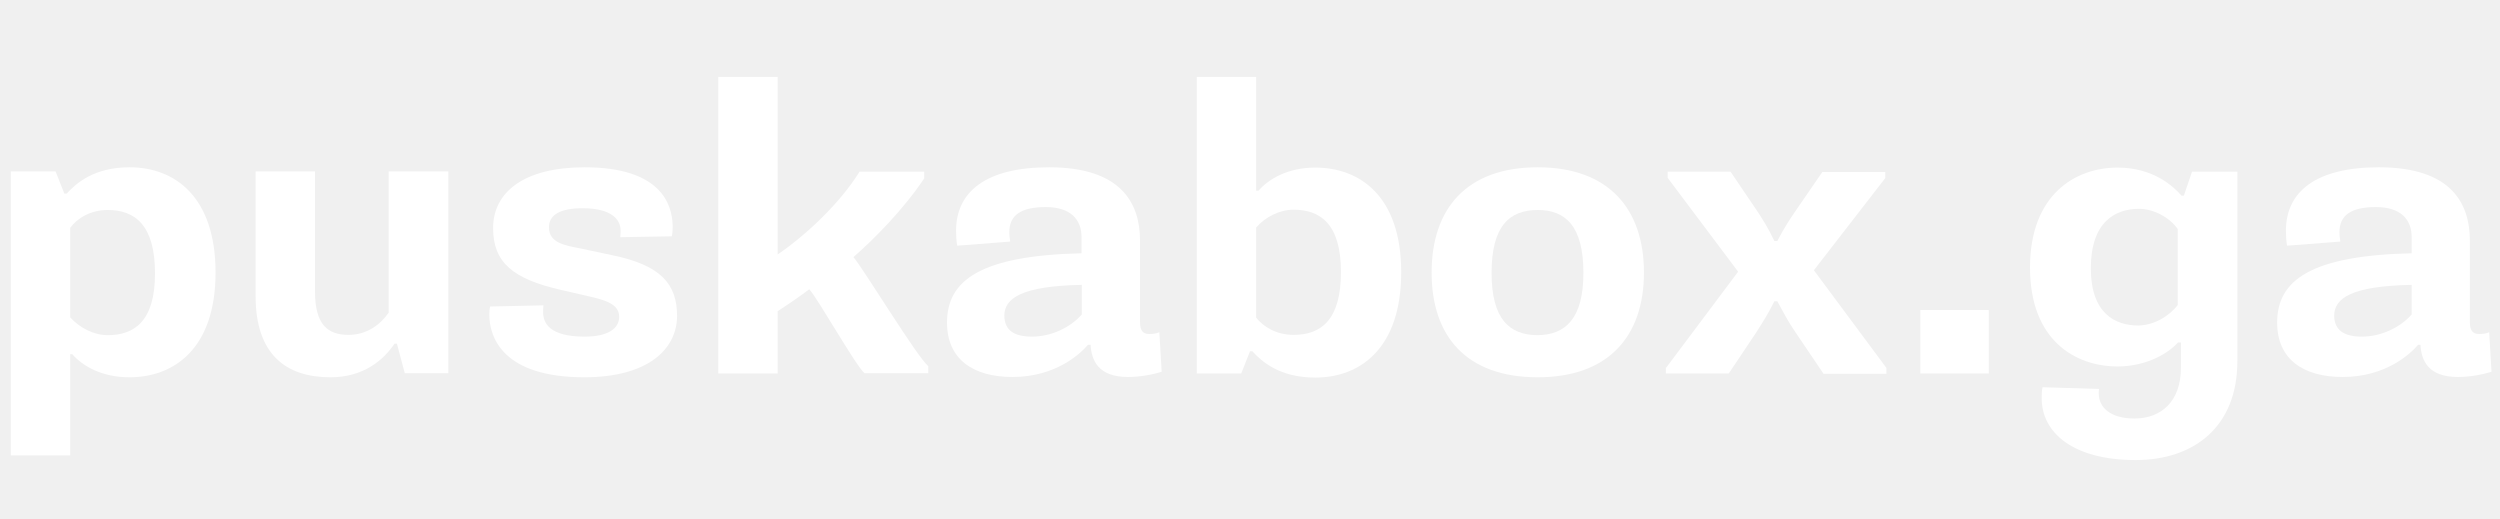
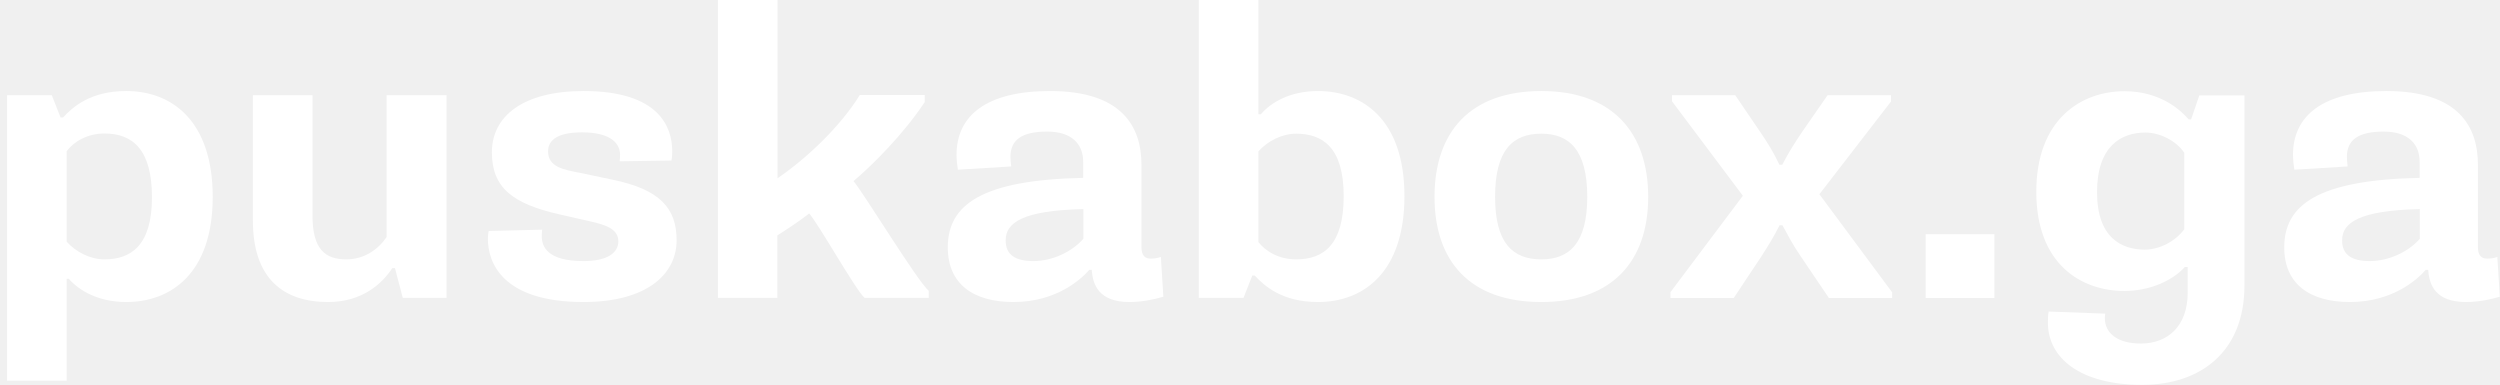
- <svg xmlns="http://www.w3.org/2000/svg" version="1.1" id="Слой_1" x="0px" y="0px" viewBox="0 0 854.8 177.2" style="enable-background:new 0 0 854.8 177.2;" xml:space="preserve">
+ <svg xmlns="http://www.w3.org/2000/svg" version="1.1" id="Слой_1" x="0px" y="0px" viewBox="0 0 1312.8 202.1" style="enable-background:new 0 0 1312.8 202.1;" xml:space="preserve">
  <style type="text/css">
	.st0{fill:#FFFFFF;}
</style>
  <g>
-     <path class="st0" d="M3.7,58.6H19l3,7.6h0.8c3.2-3.5,9.3-9,21.5-9c15.5,0,29.4,10.1,29.4,36c0,26.2-14.4,35.8-29.4,35.8   c-9.6,0-16.1-3.9-19.6-7.9H24v34.6H3.7V58.6z M24,108.5c3.1,3.5,8,6.1,12.8,6.1c9,0,16.2-4.6,16.2-21.1s-6.8-21.7-16.2-21.7   c-5.8,0-10.4,2.8-12.8,6.1V108.5z" />
-     <path class="st0" d="M153.3,127.6h-14.9l-2.7-10.1h-0.8C131.2,123,124.4,129,113,129c-15.1,0-25.6-7.7-25.6-27.7V58.6h20.3v41   c0,11.5,4.4,14.9,11.5,14.9c6.1,0,10.8-3.4,13.7-7.6V58.6h20.4V127.6z" />
-     <path class="st0" d="M185.8,104.4c-0.1,1-0.1,1.7-0.1,2.3c0,3.7,2.1,8.4,14.2,8.4c7.9,0,11.8-2.7,11.8-6.8c0-4.2-4.4-5.6-10-6.9   l-10-2.3c-16.1-3.7-23.1-9.2-23.1-21.1c0-12.4,10.7-20.8,31.3-20.8c25.8,0,30,12.4,30.1,20.1c0,1.1,0,2.1-0.3,3.5l-17.6,0.3   c0.1-1,0.1-1.7,0.1-2.3c0-3.2-2.4-7.6-13-7.6c-7.9,0-11.5,2.4-11.5,6.5c0,5.4,5.4,6.2,11,7.3l10.8,2.3c16.5,3.4,22,9.9,22,20.7   c0,11.4-10,21-31.7,21c-27.7,0-32.5-13.5-32.5-21.5c0-1,0.1-2,0.3-2.7L185.8,104.4z" />
-     <path class="st0" d="M245.6,26.3h20.3v60.7c9.7-6.6,21.3-17.5,28-28.3H316V61c-7.2,10.8-17.5,21.1-24.2,26.9   c3.7,4.4,21.8,34.2,25.6,37.3v2.4h-21.8c-3-2.5-15.8-25.3-18.9-28.7c-2.7,2.1-8.3,5.9-10.8,7.5v21.3h-20.3V26.3z" />
-     <path class="st0" d="M327.3,84c-0.3-1.5-0.4-3.5-0.4-5.1c0-13.2,10-21.7,31.8-21.7c24.5,0,31.1,12.1,31.1,25.1v28   c0,2.8,1.1,3.9,3.1,3.9c1.1,0,2.4-0.1,3.5-0.6l0.8,13.5c-3.1,1-7.5,1.8-11.5,1.8c-10.3,0-12.5-5.8-12.8-11H372   c-2.4,2.8-10.8,11-25.8,11c-13.5,0-22.4-6.1-22.4-18.6c0-14.5,11.5-22.9,46-23.7v-5.5c0-6.1-3.8-10.3-12.2-10.3   c-8.4,0-12.5,2.7-12.5,8.6c0,0.8,0.1,2.1,0.3,3.2L327.3,84z M352.9,115.1c6.5,0,13.1-3.1,17-7.6V97.4c-20.7,0.4-26.5,4.6-26.5,10.6   C343.5,113,346.8,115.1,352.9,115.1z" />
-     <path class="st0" d="M409.2,26.3h20.3v38.9h0.8c3.4-3.9,9.9-7.9,19.4-7.9c15.1,0,29.4,9.6,29.4,35.8c0,25.9-13.9,36-29.4,36   c-12.2,0-18.3-5.5-21.5-9h-0.8l-3,7.6h-15.2V26.3z M429.5,108.6c2.5,3.2,7,5.9,12.8,5.9c9.4,0,16.2-5.1,16.2-21.5   c0-16.6-7.2-21.3-16.2-21.3c-4.8,0-9.7,2.5-12.8,6.1V108.6z" />
-     <path class="st0" d="M525.8,57.2c24.2,0,36.3,14.2,36.3,36c0,21.7-12.1,35.8-36.3,35.8c-24.5,0-36.3-14.1-36.3-35.8   C489.5,71.5,501.3,57.2,525.8,57.2z M541.4,93.3c0-16.1-6.2-21.5-15.6-21.5c-9.7,0-15.8,5.5-15.8,21.5c0,15.8,6.1,21.3,15.8,21.3   C535.2,114.5,541.4,109,541.4,93.3z" />
-     <path class="st0" d="M569.7,125.7l24.6-32.8l-24.1-32.1v-2.1h21.5l8.4,12.4c2.4,3.5,4.5,6.9,6.6,11.3h1c2.3-4.4,4.1-7.2,6.8-11.1   l8.6-12.5h21.5v2.1l-24.4,31.5l24.8,33.4v2h-21.5l-9.6-14.2c-3-4.4-3.9-6.5-6.2-10.6h-1c-2.1,4.2-3.8,6.9-6.3,10.8l-9.3,13.9h-21.5   V125.7z" />
-     <path class="st0" d="M656.6,106h23.4v21.7h-23.4V106z" />
-     <path class="st0" d="M717.7,133c-0.1,0.7-0.1,1.3-0.1,1.5c0,4.9,4.1,8.6,12.2,8.6c9.2,0,15.9-5.9,15.9-17.3v-8.7h-1   c-4.2,4.6-12,8.2-20.6,8.2c-14.6,0-30-9-30-33.8c0-24.8,15.3-34.2,30-34.2c12.2,0,19.1,6.5,21.8,9.6h0.8l2.8-8.2H765v64.8   c0,22.4-14.8,33.8-34.8,33.8c-21.3,0-32.1-9.3-32.1-21.1c0-1.1,0-2.7,0.3-3.8L717.7,133z M744.6,104.3v-26   c-2.7-3.9-8.2-6.9-13.2-6.9c-8.2,0-16.5,4.5-16.5,20.3c0,15.5,8.3,19.6,16.3,19.6C736.4,111.2,741.6,108.2,744.6,104.3z" />
-     <path class="st0" d="M782,84c-0.3-1.5-0.4-3.5-0.4-5.1c0-13.2,10-21.7,31.8-21.7c24.5,0,31.1,12.1,31.1,25.1v28   c0,2.8,1.1,3.9,3.1,3.9c1.1,0,2.4-0.1,3.5-0.6l0.8,13.5c-3.1,1-7.5,1.8-11.5,1.8c-10.3,0-12.5-5.8-12.8-11h-0.8   c-2.4,2.8-10.8,11-25.8,11c-13.5,0-22.4-6.1-22.4-18.6c0-14.5,11.5-22.9,46-23.7v-5.5c0-6.1-3.8-10.3-12.2-10.3   c-8.4,0-12.5,2.7-12.5,8.6c0,0.8,0.1,2.1,0.3,3.2L782,84z M807.6,115.1c6.5,0,13.1-3.1,17-7.6V97.4c-20.7,0.4-26.5,4.6-26.5,10.6   C798.2,113,801.6,115.1,807.6,115.1z" />
+     <path class="st0" d="M3.7,50h23.5l4.6,11.7h1.3c5-5.4,14.3-13.9,33.2-13.9c23.9,0,45.4,15.6,45.4,55.6c0,40.4-22.2,55.2-45.4,55.2   c-14.8,0-24.8-6.1-30.2-12.2H35v53.5H3.7V50z M35,126.9c4.8,5.4,12.4,9.3,19.8,9.3c13.9,0,25-7.2,25-32.6s-10.4-33.5-25-33.5   c-8.9,0-16.1,4.3-19.8,9.3V126.9z" />
+     <path class="st0" d="M234.5,156.4h-23l-4.1-15.6H206c-5.6,8.5-16.1,17.8-33.7,17.8c-23.2,0-39.5-12-39.5-42.8V50h31.3v63.2   c0,17.8,6.7,23,17.8,23c9.3,0,16.7-5.2,21.1-11.7V50h31.5V156.4z" />
+     <path class="st0" d="M284.7,120.6c-0.2,1.5-0.2,2.6-0.2,3.5c0,5.7,3.3,13,21.9,13c12.2,0,18.3-4.1,18.3-10.4   c0-6.5-6.7-8.7-15.4-10.6l-15.4-3.5c-24.8-5.6-35.6-14.1-35.6-32.6c0-19.1,16.5-32.2,48.2-32.2c39.8,0,46.3,19.1,46.5,31.1   c0,1.7,0,3.3-0.4,5.4l-27.2,0.4c0.2-1.5,0.2-2.6,0.2-3.5c0-5-3.7-11.7-20-11.7c-12.2,0-17.8,3.7-17.8,10c0,8.3,8.3,9.6,16.9,11.3   l16.7,3.5c25.4,5.2,33.9,15.2,33.9,31.9c0,17.6-15.4,32.4-48.9,32.4c-42.8,0-50.2-20.9-50.2-33.2c0-1.5,0.2-3,0.4-4.1L284.7,120.6z   " />
+     <path class="st0" d="M377,0h31.3v93.6c15-10.2,32.8-26.9,43.2-43.7h34.1v3.7c-11.1,16.7-26.9,32.6-37.4,41.5   c5.6,6.7,33.7,52.8,39.5,57.6v3.7h-33.7c-4.6-3.9-24.3-39.1-29.1-44.3c-4.1,3.3-12.8,9.1-16.7,11.5v32.8H377V0z" />
+     <path class="st0" d="M503,89.1c-0.4-2.4-0.7-5.4-0.7-7.8c0-20.4,15.4-33.5,49.1-33.5c37.8,0,48,18.7,48,38.7v43.2   c0,4.3,1.7,6.1,4.8,6.1c1.7,0,3.7-0.2,5.4-0.9l1.3,20.9c-4.8,1.5-11.5,2.8-17.8,2.8c-15.9,0-19.3-8.9-19.8-16.9h-1.3   c-3.7,4.3-16.7,16.9-39.8,16.9c-20.9,0-34.5-9.3-34.5-28.7c0-22.4,17.8-35.4,71.1-36.5V85c0-9.3-5.9-15.9-18.9-15.9   c-13,0-19.3,4.1-19.3,13.3c0,1.3,0.2,3.3,0.4,5L503,89.1z M542.6,137.1c10,0,20.2-4.8,26.3-11.7v-15.6   c-31.9,0.7-40.8,7.2-40.8,16.3C528,133.8,533.2,137.1,542.6,137.1z" />
+     <path class="st0" d="M629.5,0h31.3v60h1.3c5.2-6.1,15.2-12.2,30-12.2c23.2,0,45.4,14.8,45.4,55.2c0,40-21.5,55.6-45.4,55.6   c-18.9,0-28.2-8.5-33.2-13.9h-1.3l-4.6,11.7h-23.5V0z M660.8,127.1c3.9,5,10.9,9.1,19.8,9.1c14.6,0,25-7.8,25-33.2   c0-25.6-11.1-32.8-25-32.8c-7.4,0-15,3.9-19.8,9.3V127.1z" />
+     <path class="st0" d="M809.4,47.8c37.4,0,56.1,21.9,56.1,55.6c0,33.5-18.7,55.2-56.1,55.2c-37.8,0-56.1-21.7-56.1-55.2   C753.3,69.7,771.6,47.8,809.4,47.8z M833.5,103.4c0-24.8-9.6-33.2-24.1-33.2c-15,0-24.3,8.5-24.3,33.2c0,24.3,9.3,32.8,24.3,32.8   C824,136.2,833.5,127.8,833.5,103.4z" />
+     <path class="st0" d="M877.2,153.4l38-50.6L878,53.2V50h33.2l13,19.1c3.7,5.4,7,10.6,10.2,17.4h1.5c3.5-6.7,6.3-11.1,10.4-17.2   L959.7,50H993v3.3l-37.6,48.7l38.2,51.5v3h-33.2l-14.8-21.9c-4.6-6.7-6.1-10-9.6-16.3h-1.5c-3.3,6.5-5.9,10.6-9.8,16.7l-14.3,21.5   h-33.2V153.4z" />
+     <path class="st0" d="M1011.2,123h36.1v33.5h-36.1V123z" />
+     <path class="st0" d="M1105.5,164.7c-0.2,1.1-0.2,2-0.2,2.4c0,7.6,6.3,13.3,18.9,13.3c14.1,0,24.6-9.1,24.6-26.7v-13.5h-1.5   c-6.5,7.2-18.5,12.6-31.7,12.6c-22.6,0-46.3-13.9-46.3-52.1c0-38.2,23.7-52.8,46.3-52.8c18.9,0,29.6,10,33.7,14.8h1.3l4.3-12.6   h23.7v99.9c0,34.5-22.8,52.1-53.7,52.1c-32.8,0-49.5-14.3-49.5-32.6c0-1.7,0-4.1,0.4-5.9L1105.5,164.7z M1147,120.4V80.2   c-4.1-6.1-12.6-10.6-20.4-10.6c-12.6,0-25.4,7-25.4,31.3c0,23.9,12.8,30.2,25.2,30.2C1134.4,131,1142.5,126.5,1147,120.4z" />
+     <path class="st0" d="M1204.8,89.1c-0.4-2.4-0.7-5.4-0.7-7.8c0-20.4,15.4-33.5,49.1-33.5c37.8,0,48,18.7,48,38.7v43.2   c0,4.3,1.7,6.1,4.8,6.1c1.7,0,3.7-0.2,5.4-0.9l1.3,20.9c-4.8,1.5-11.5,2.8-17.8,2.8c-15.9,0-19.3-8.9-19.8-16.9h-1.3   c-3.7,4.3-16.7,16.9-39.8,16.9c-20.9,0-34.5-9.3-34.5-28.7c0-22.4,17.8-35.4,71.1-36.5V85c0-9.3-5.9-15.9-18.9-15.9   c-13,0-19.3,4.1-19.3,13.3c0,1.3,0.2,3.3,0.4,5L1204.8,89.1z M1244.4,137.1c10,0,20.2-4.8,26.3-11.7v-15.6   c-31.9,0.7-40.8,7.2-40.8,16.3C1229.8,133.8,1235,137.1,1244.4,137.1z" />
  </g>
</svg>
